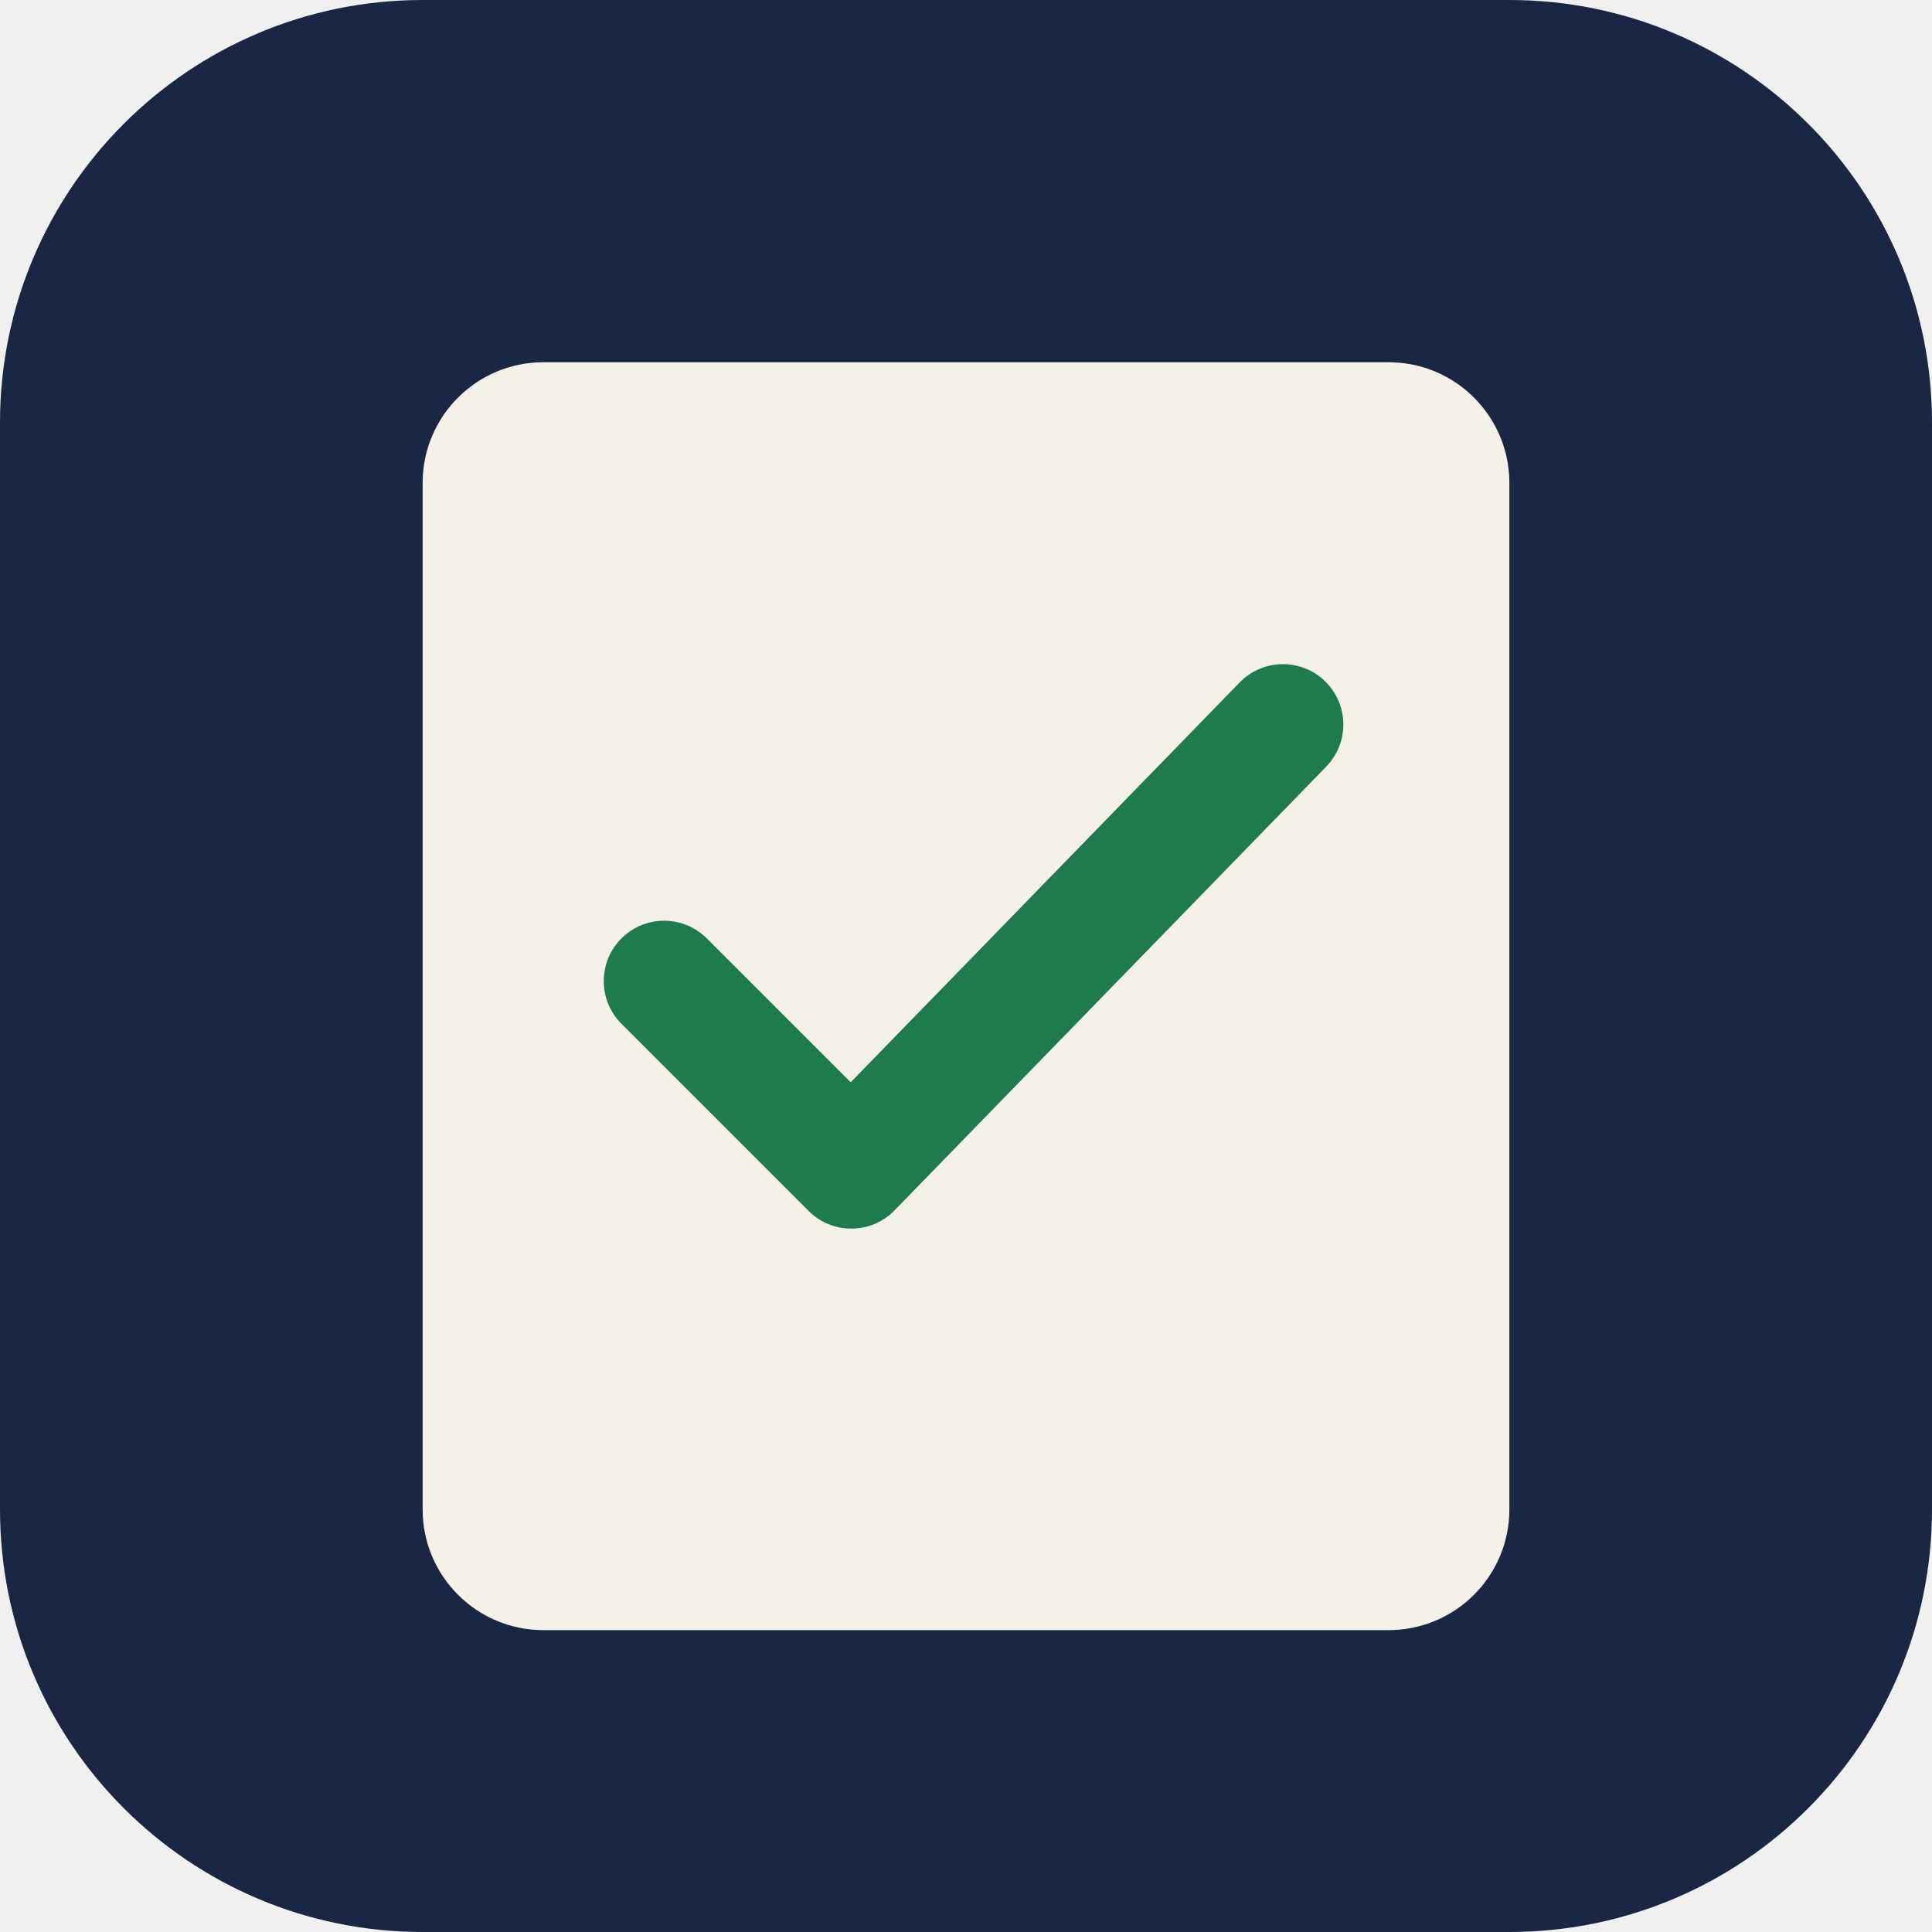
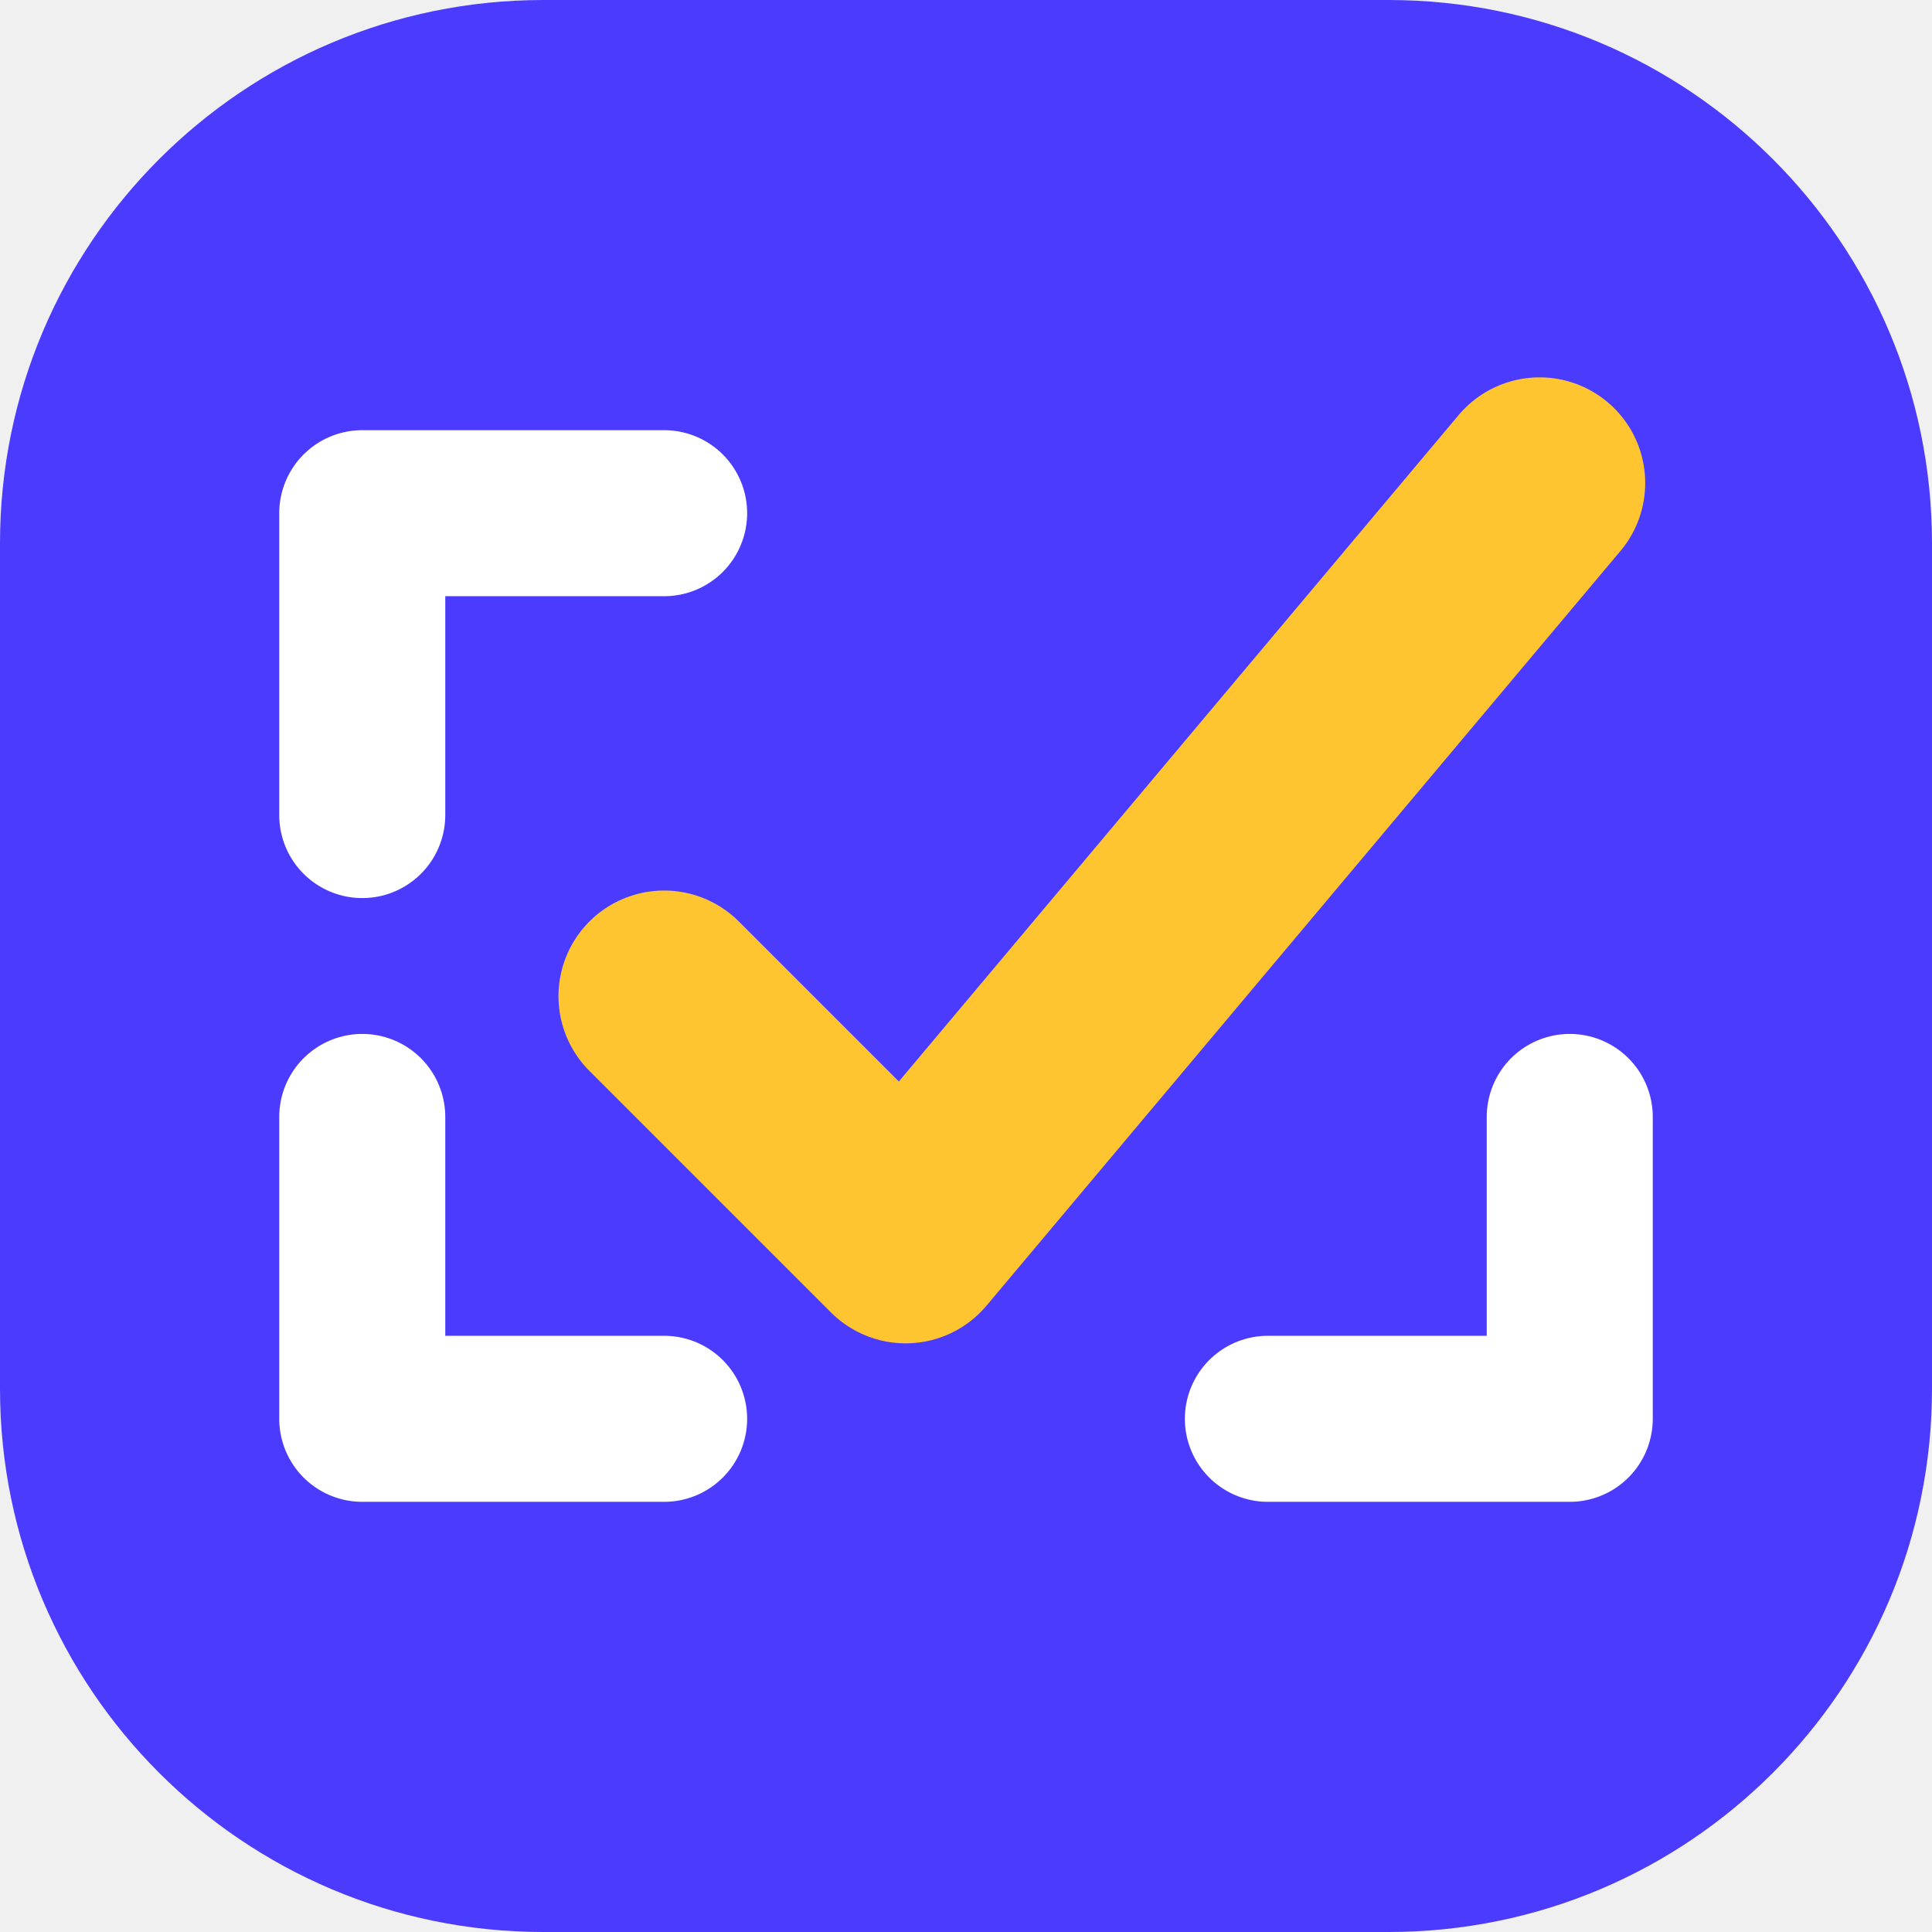
<svg xmlns="http://www.w3.org/2000/svg" viewBox="0 0 64 64" fill="none">
-   <rect width="64" height="64" rx="14" fill="#1A2744" />
-   <rect x="14" y="12" width="36" height="42" rx="4" fill="#F6F1E8" />
-   <path d="M22 32.5l6.2 6.2L42.5 24" stroke="#1F7A4D" stroke-width="4" stroke-linecap="round" stroke-linejoin="round" />
+   <rect width="64" height="64" rx="18" fill="#4B3BFF" />
+   <path d="M12 27V17h10M52 37v10H42M12 37v10h10" stroke="#fff" stroke-width="5.5" stroke-linecap="round" stroke-linejoin="round" />
+   <path d="m22 33 8 8 21-25" stroke="#FFC531" stroke-width="7" stroke-linecap="round" stroke-linejoin="round" />
</svg>
